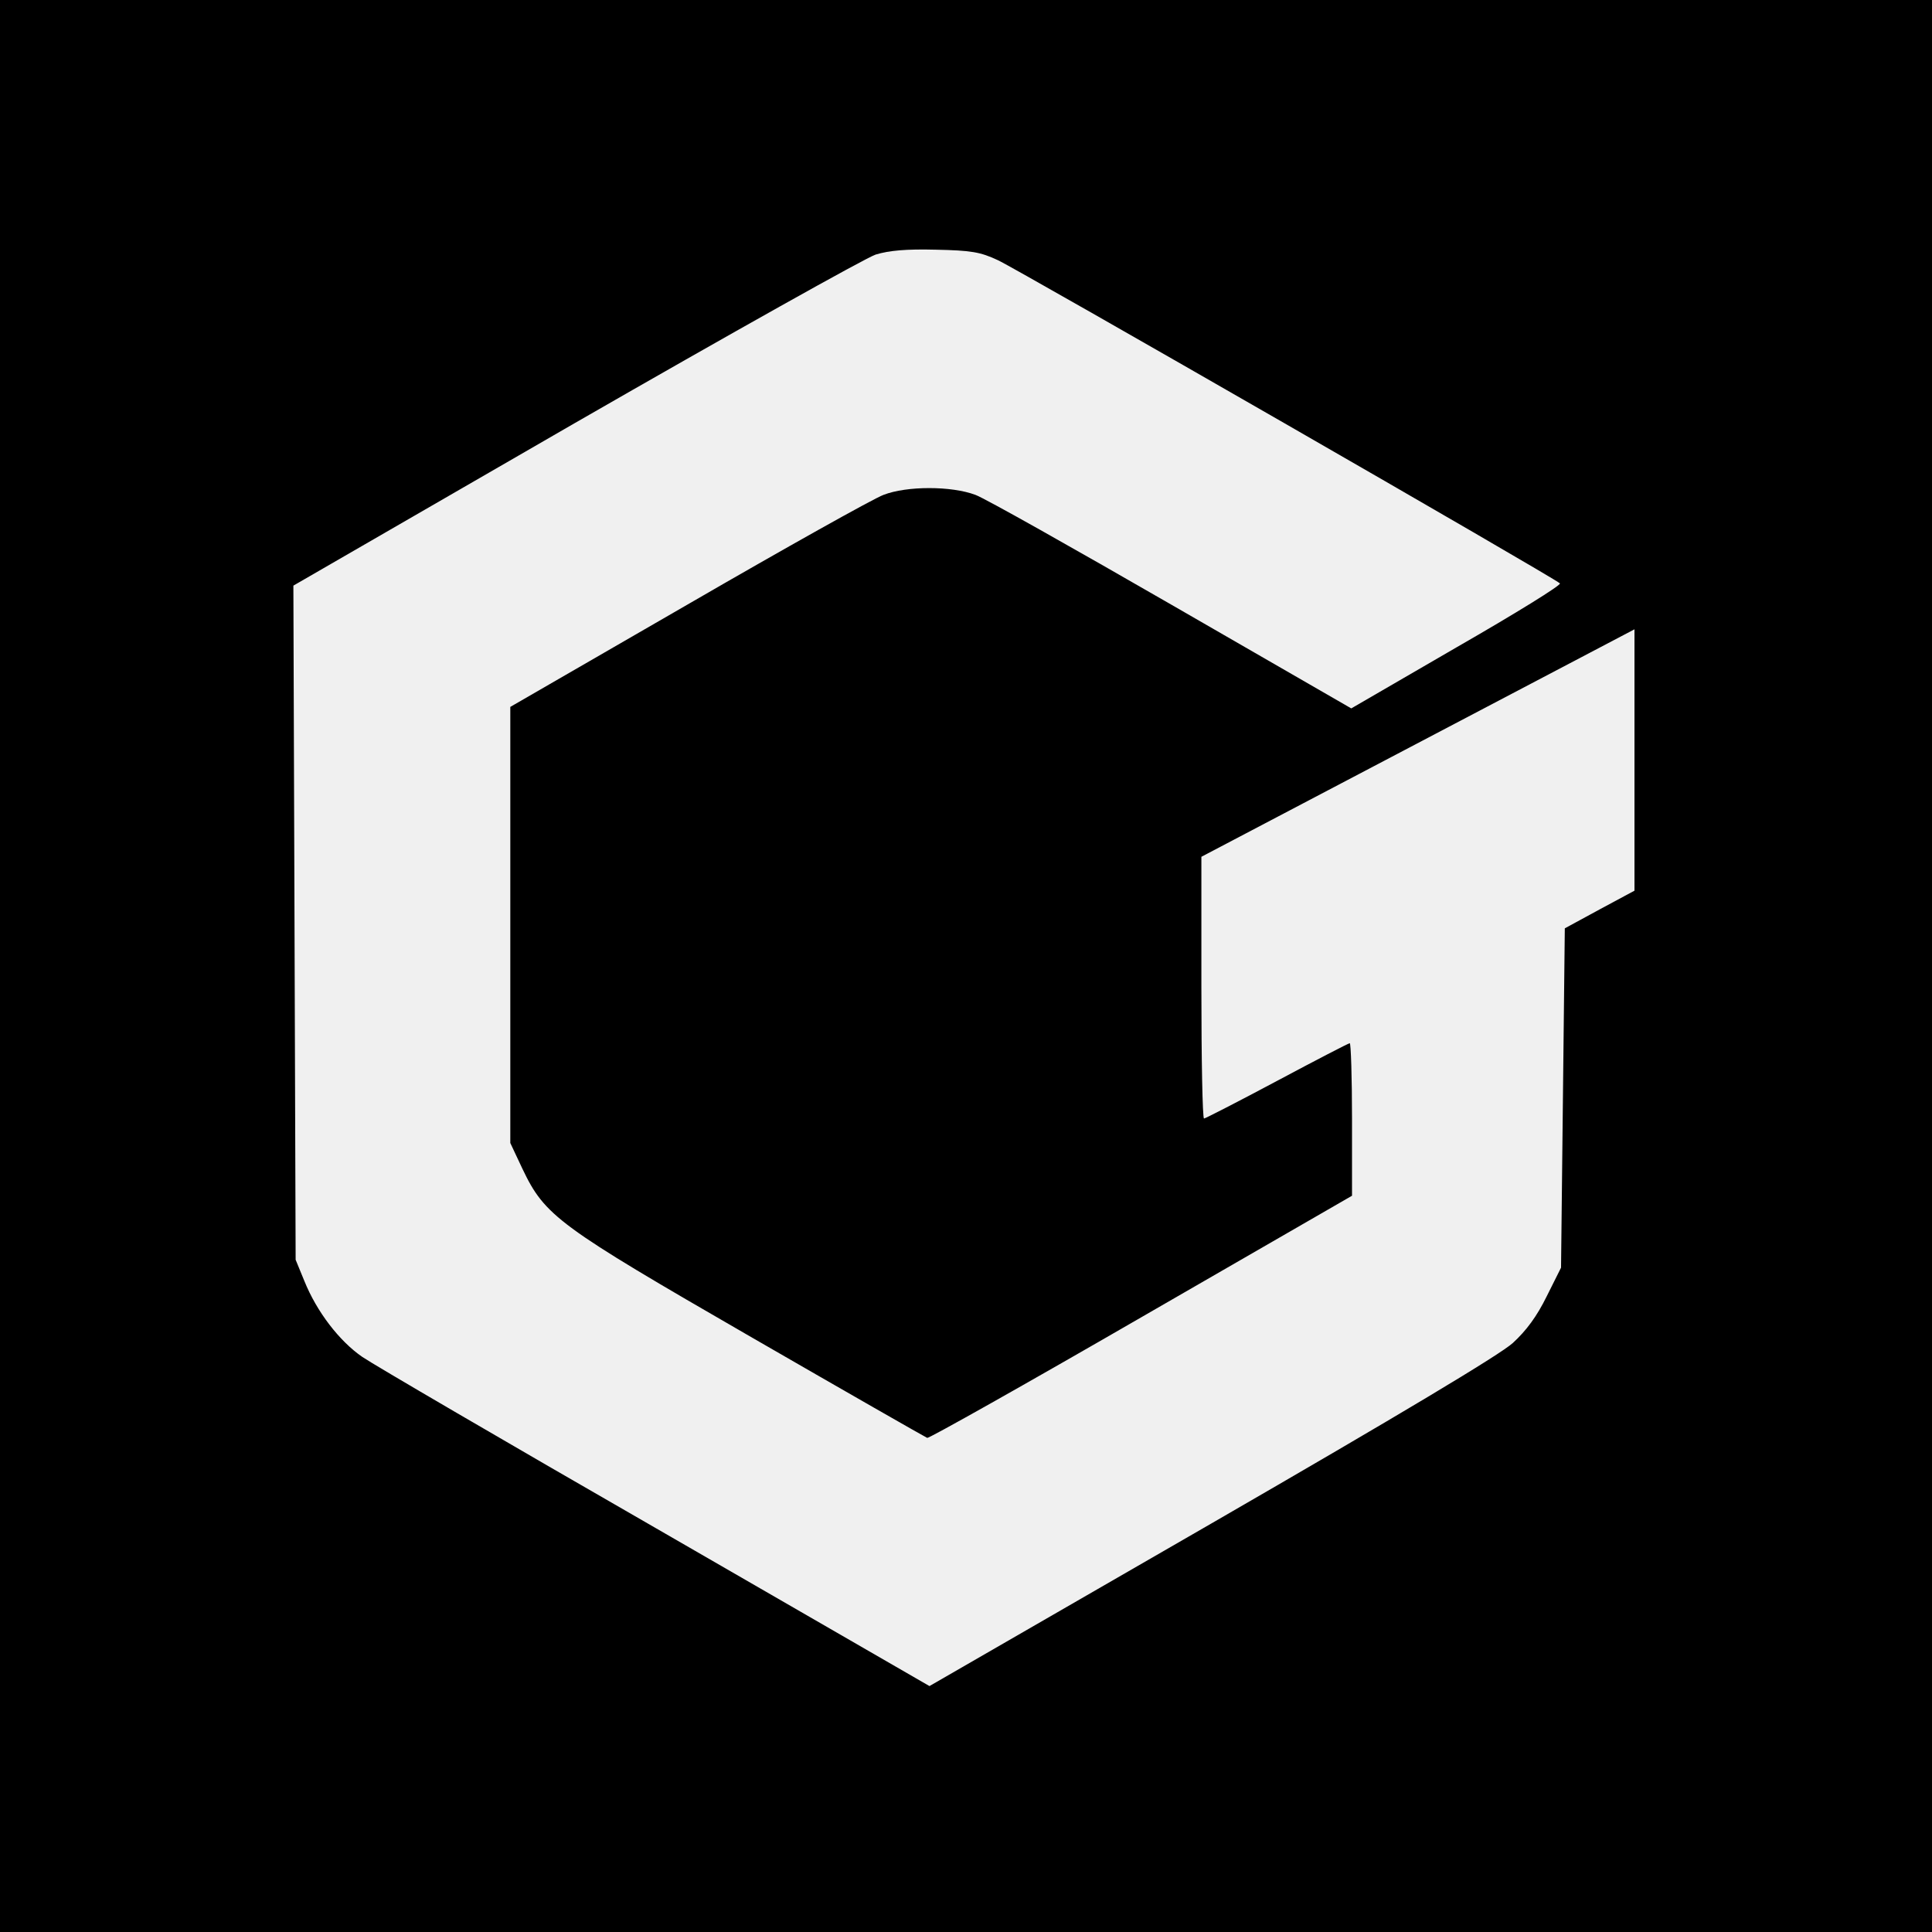
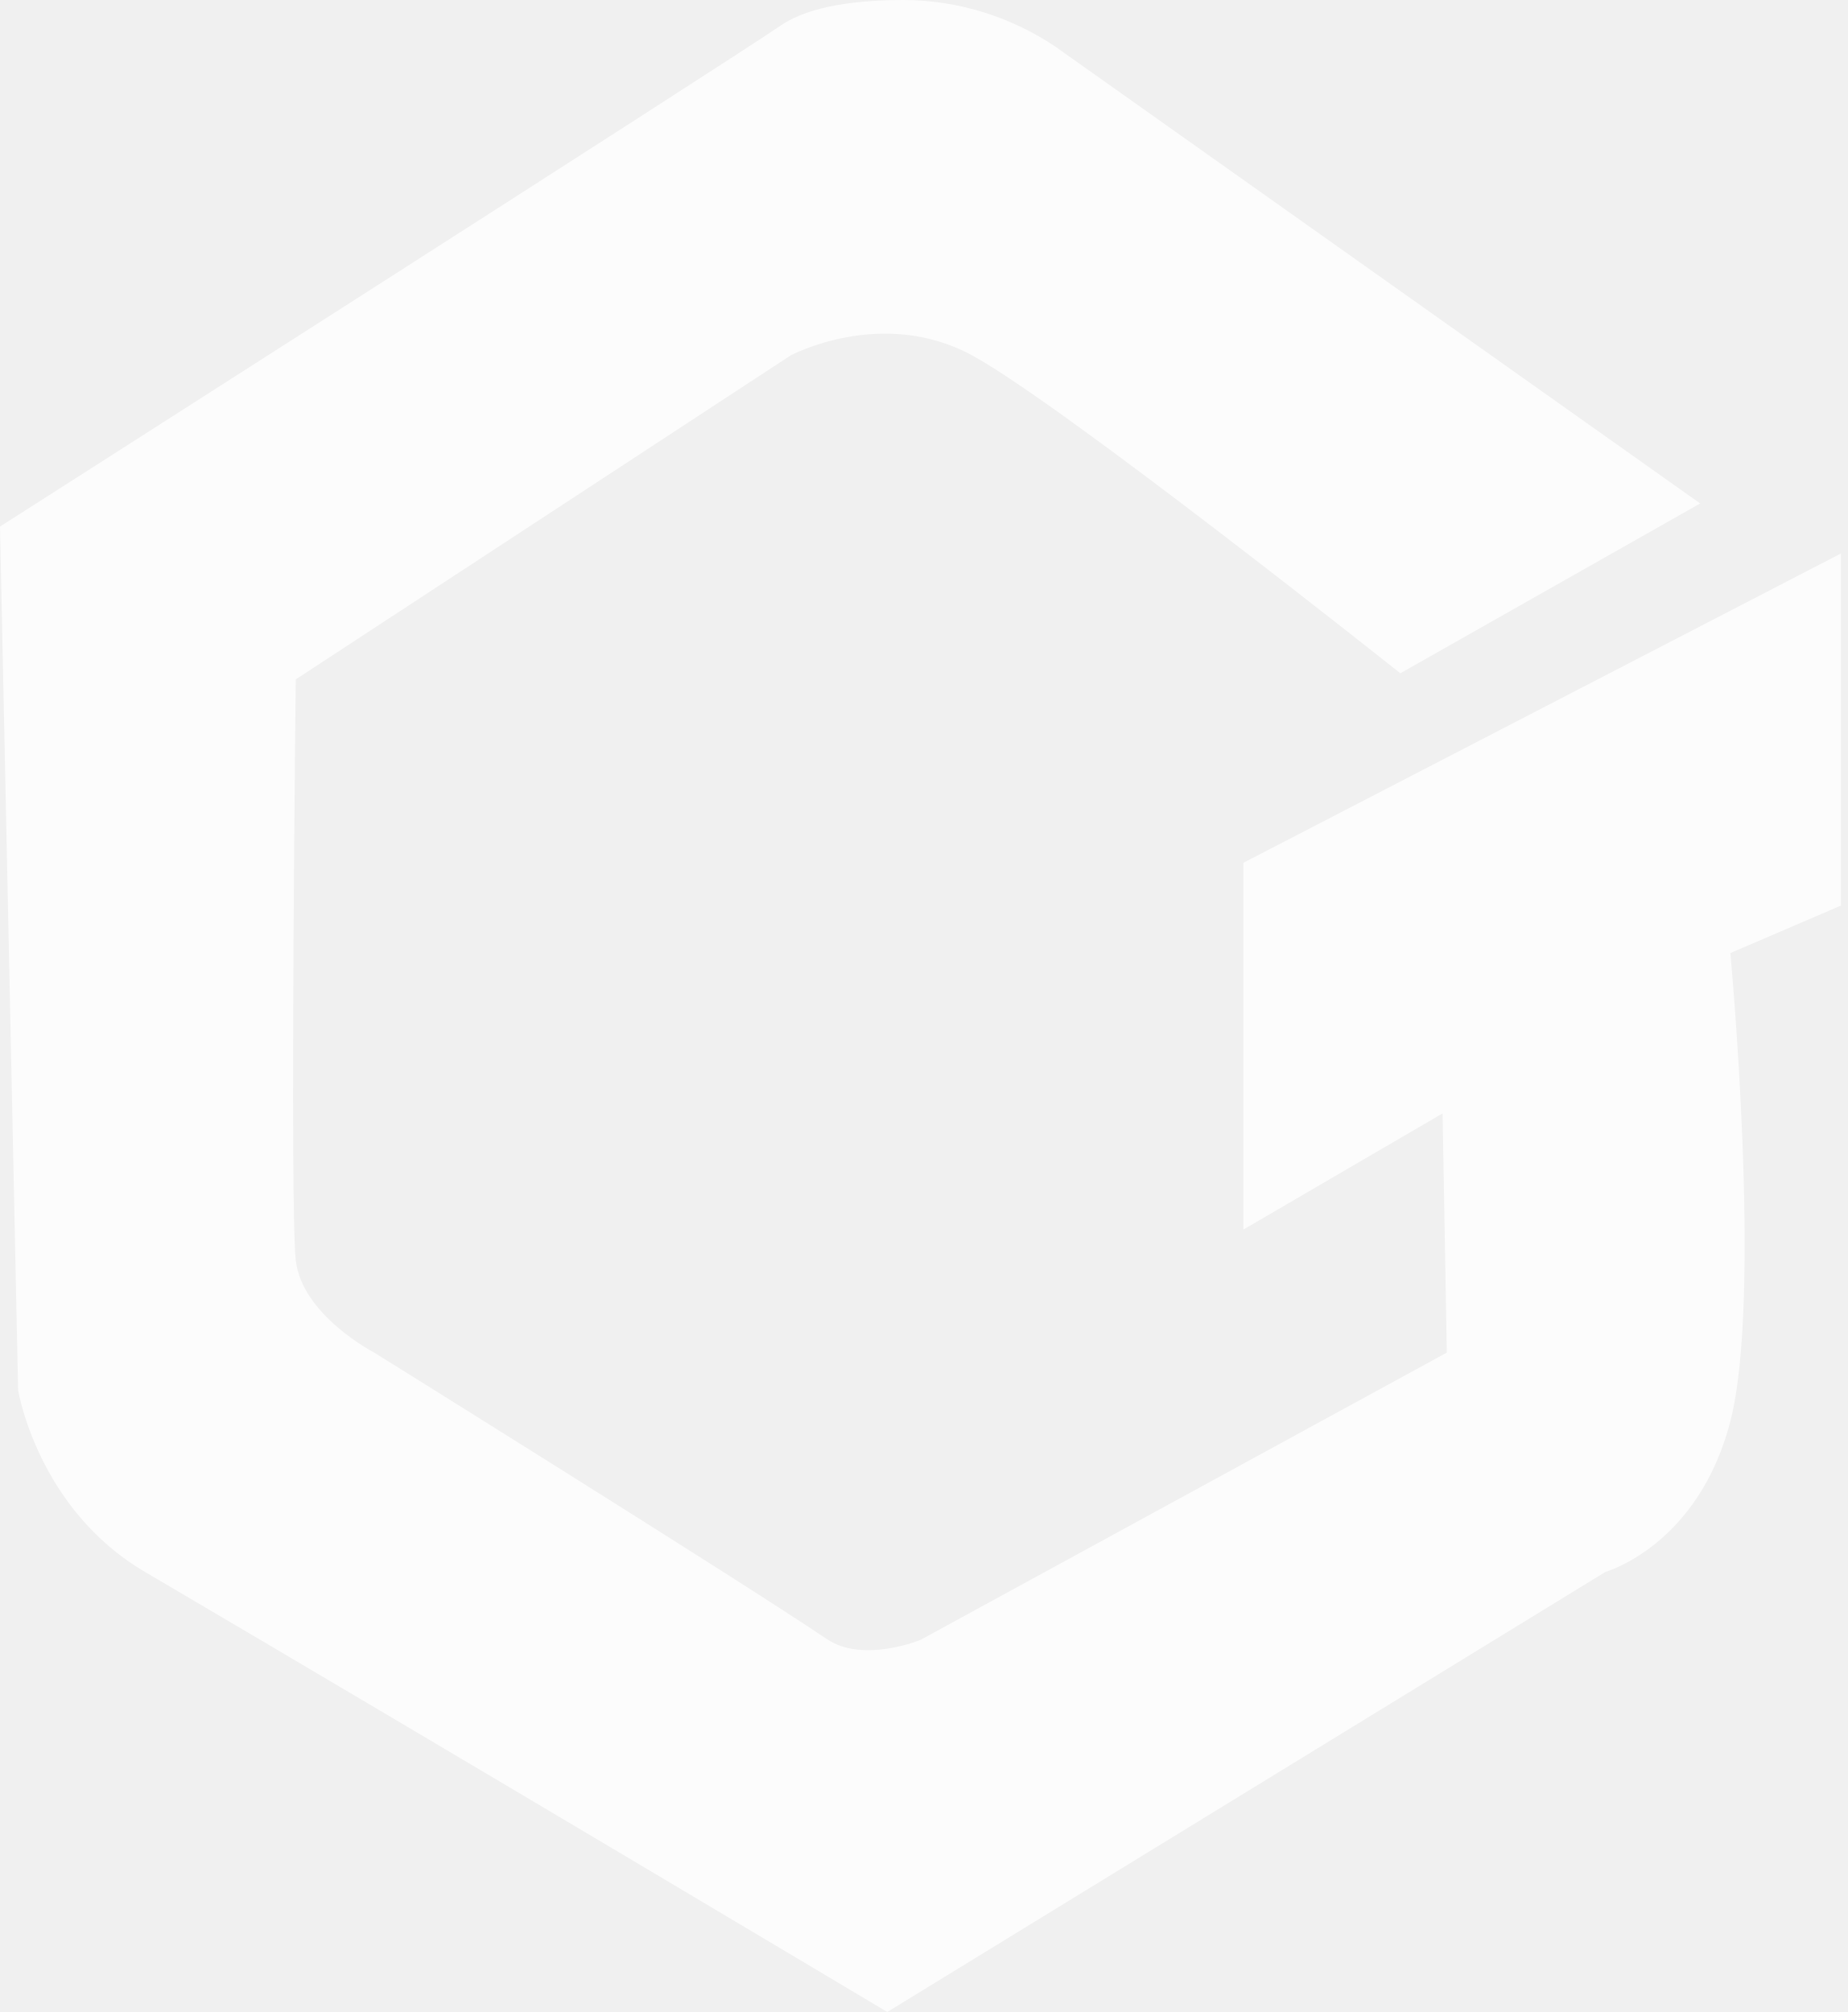
- <svg xmlns="http://www.w3.org/2000/svg" version="1.0" width="513pt" height="513pt" viewBox="0 0 513 513" preserveAspectRatio="xMidYMid meet">
-   <g transform="translate(0,513) scale(0.1,-0.1)" fill="#000000" stroke="none">
-     <path d="M0 2565 l0 -2565 2565 0 2565 0 0 2565 0 2565 -2565 0 -2565 0 0 -2565z m2650 1874 c52 -24 1477 -843 1492 -858 5 -4 -118 -80 -273 -169 l-281 -163 -477 275 c-262 151 -496 283 -521 292 -64 24 -182 24 -244 0 -27 -10 -261 -141 -520 -291 l-471 -272 0 -579 0 -579 32 -68 c60 -126 94 -151 607 -447 253 -146 463 -266 468 -268 4 -2 260 142 568 320 l560 323 0 203 c0 111 -3 202 -6 202 -3 0 -90 -45 -193 -100 -103 -55 -191 -100 -194 -100 -4 0 -7 156 -7 348 l0 347 457 240 c251 132 510 268 575 302 l118 62 0 -347 0 -347 -93 -50 -92 -50 -5 -451 -5 -450 -38 -76 c-26 -53 -54 -91 -90 -124 -34 -31 -303 -192 -800 -479 l-749 -432 -726 419 c-400 230 -751 435 -780 455 -61 42 -121 120 -154 202 l-23 56 -3 895 -3 895 748 432 c412 237 771 438 798 447 36 11 82 15 160 13 94 -2 118 -6 165 -28z" />
-   </g>
+ <svg xmlns="http://www.w3.org/2000/svg" width="45" height="49" viewBox="0 0 45 49" fill="none">
+   <path d="M7.202 16.546L19.255 8.655C19.255 8.655 21.479 7.464 23.673 8.655C25.867 9.846 34.1 16.397 34.1 16.397L41.402 12.261L25.7 1.136C24.607 0.402 23.326 0.007 22.015 0C20.944 0 19.741 0.125 19.02 0.616C17.491 1.658 0 12.824 0 12.824L0.441 33.854C0.441 33.854 0.91 36.743 3.528 38.281C10.877 42.599 21.607 49 21.607 49L39.097 38.281C39.097 38.281 41.355 37.644 42.137 34.613C42.919 31.582 42.137 23.211 42.137 23.211L44.83 22.054V13.479L30.279 21.012V29.944L35.129 27.116L35.232 32.941L22.415 39.938C22.415 39.938 21.019 40.514 20.137 39.919C18.001 38.476 9.113 32.941 9.113 32.941C9.113 32.941 7.349 32.029 7.202 30.689C7.055 29.349 7.202 16.546 7.202 16.546Z" fill="white" fill-opacity="0.79" />
</svg>
